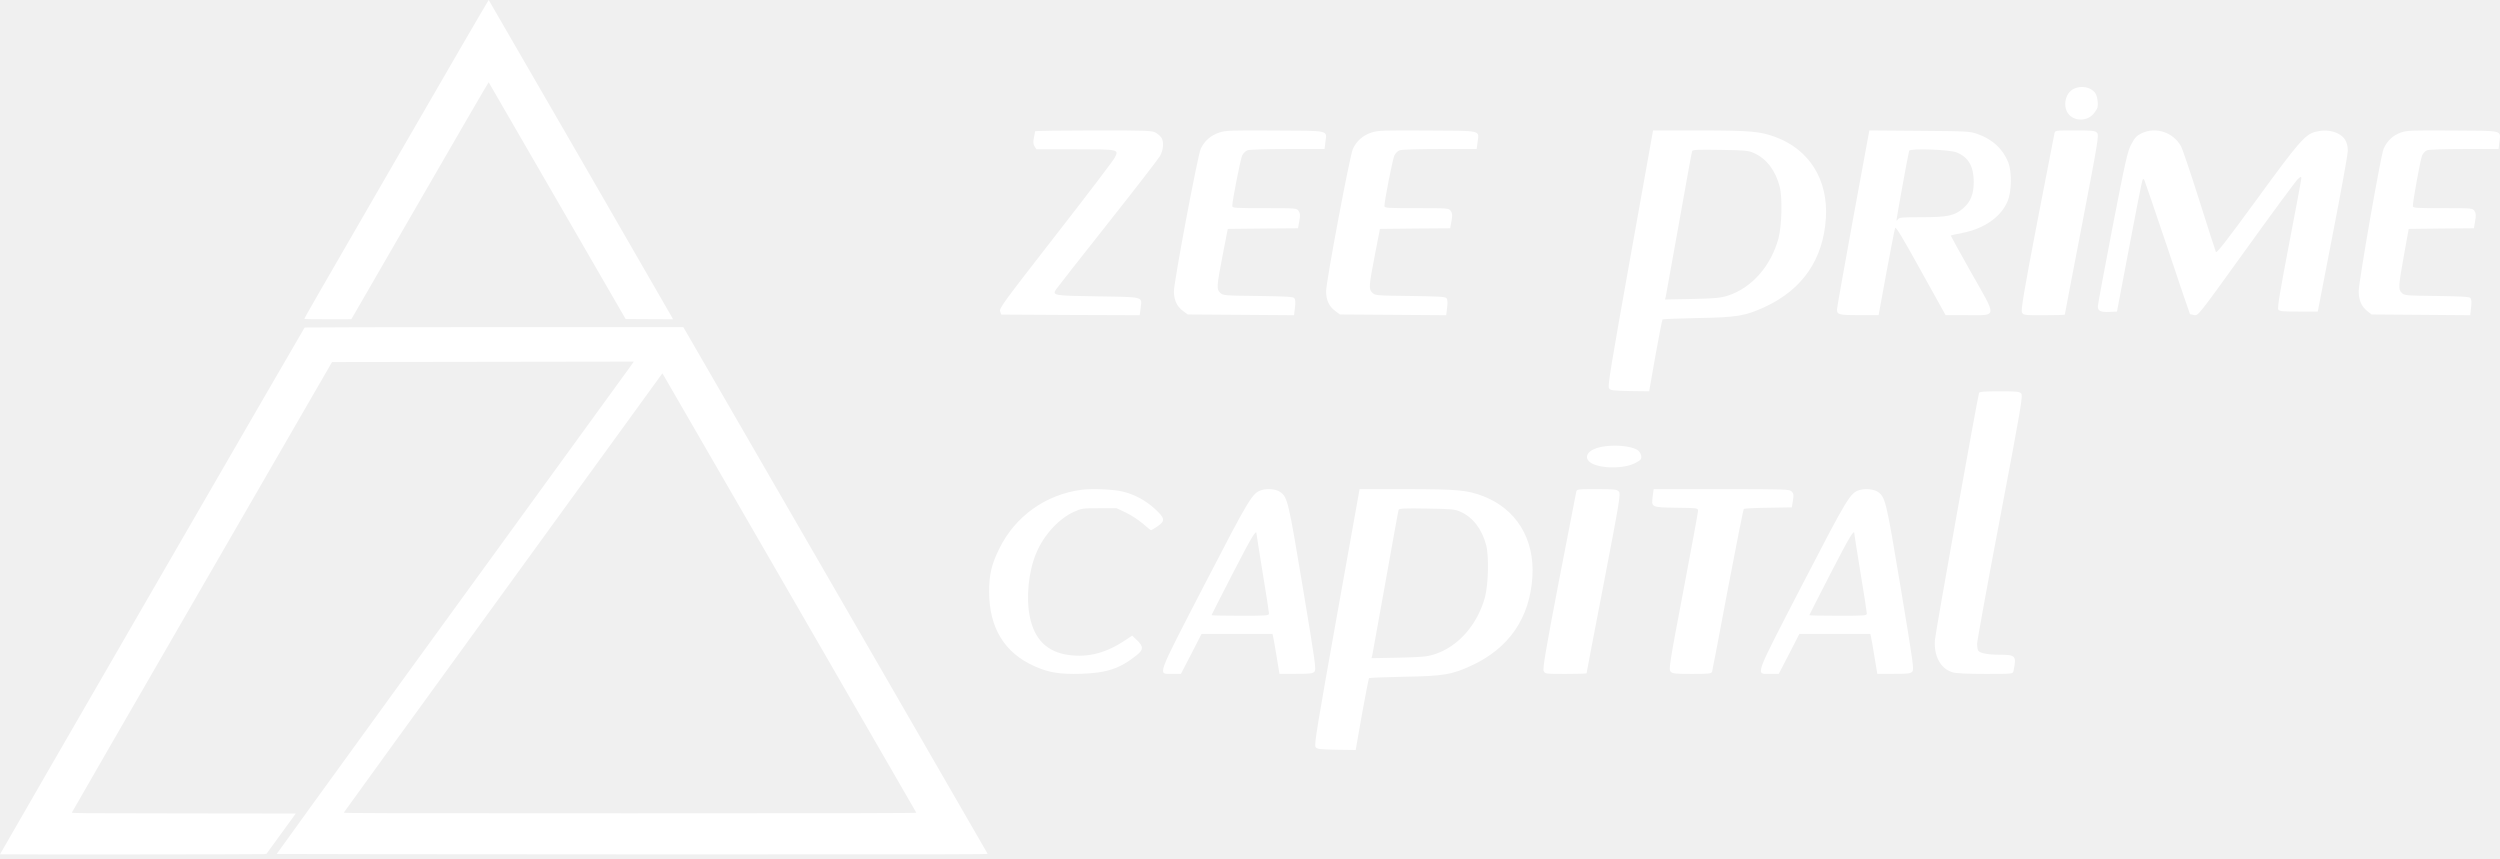
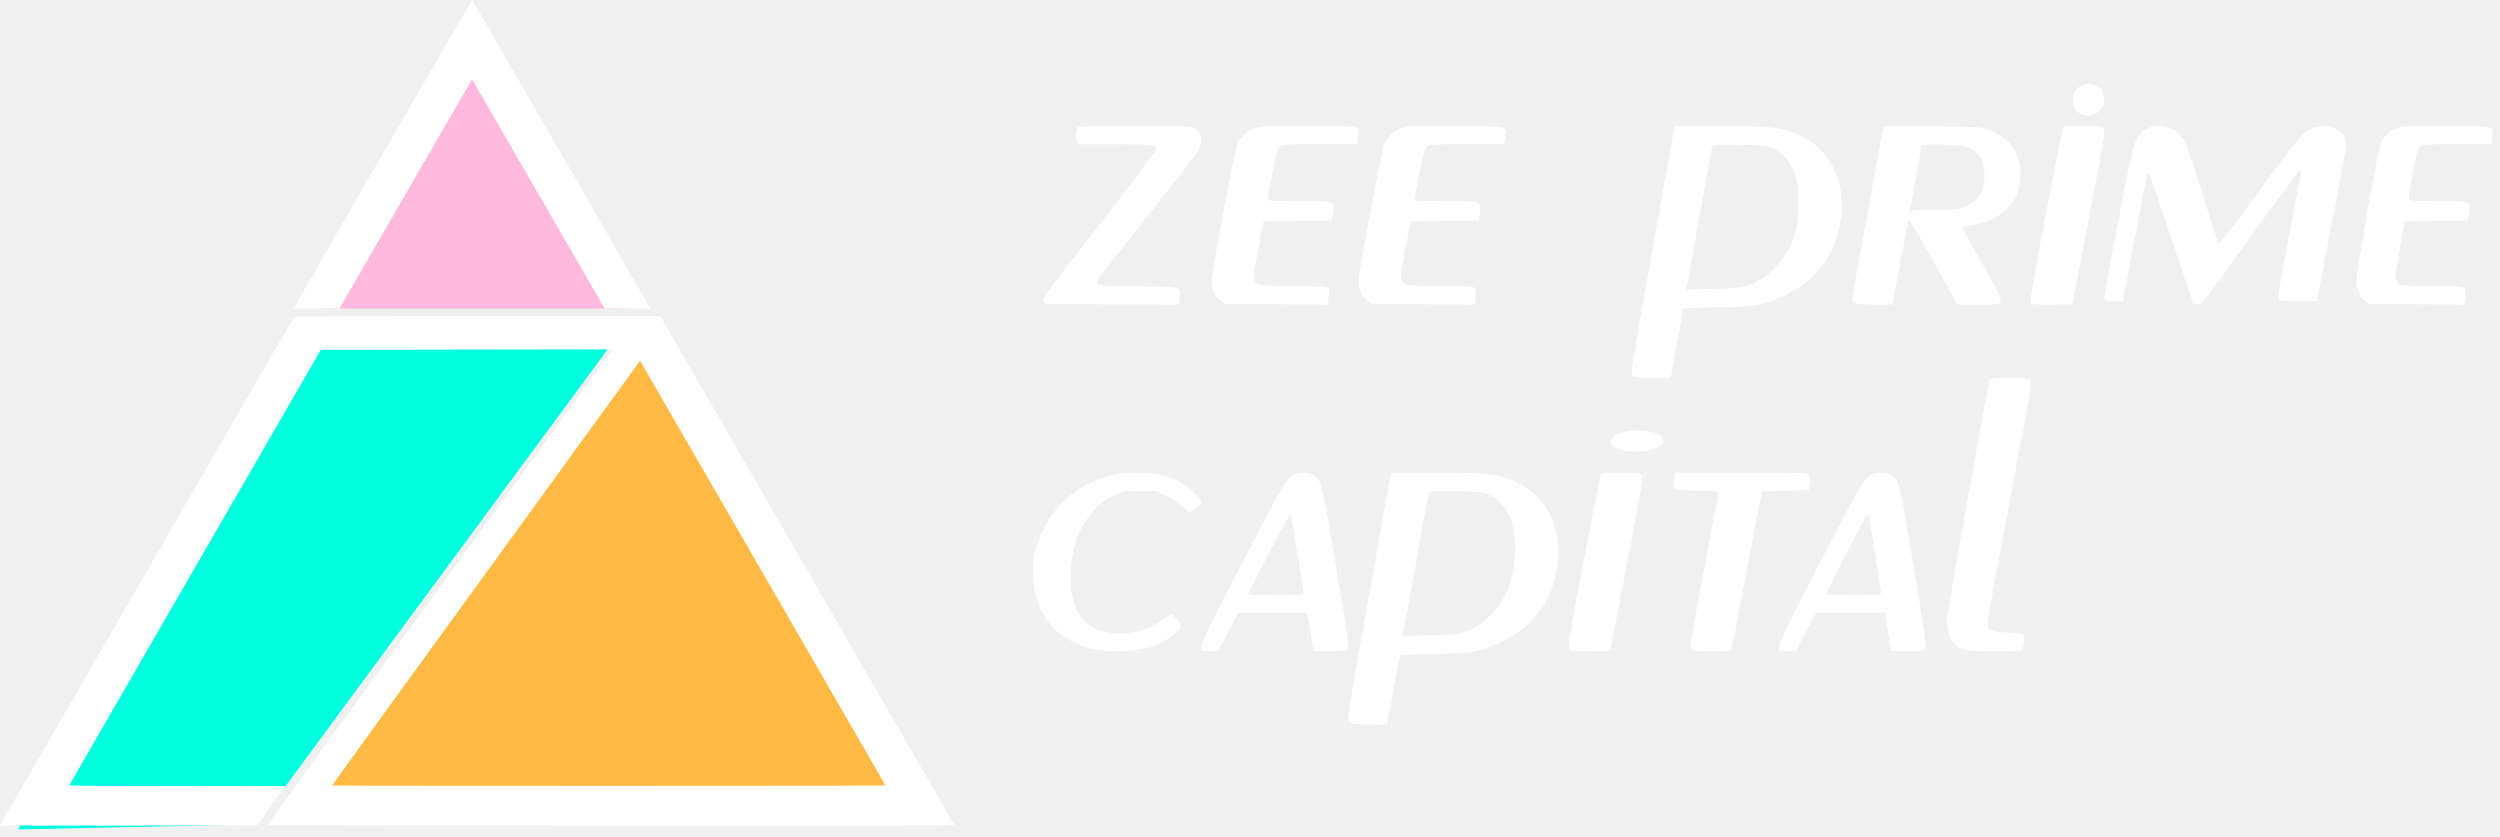
- <svg xmlns="http://www.w3.org/2000/svg" width="230" height="79" viewBox="0 0 230 79" fill="none">
-   <path d="M36.563 14.448C28.733 27.986 28.004 29.258 28 29.339C28 29.36 28.971 29.373 30.164 29.373L32.324 29.369L38.63 18.457C42.094 12.457 44.94 7.554 44.957 7.567C44.969 7.579 47.807 12.486 51.266 18.47L57.559 29.352L59.736 29.364L61.913 29.373L61.862 29.258C61.803 29.126 45.008 0.047 44.961 -4.3869e-05C44.944 -0.021 41.165 6.481 36.563 14.448Z" fill="white" />
-   <path d="M28.034 30.131C28.034 30.152 28 30.203 27.957 30.25C27.889 30.322 0 78.548 0 78.595C0 78.625 24.072 78.608 24.306 78.578L24.519 78.548L25.865 76.697L27.212 74.846L16.901 74.833C7.111 74.824 6.595 74.82 6.616 74.748C6.625 74.709 12.014 65.368 18.593 53.992L30.547 33.309L44.428 33.288C52.059 33.276 58.309 33.267 58.313 33.267C58.317 33.267 58.057 33.633 57.733 34.075C45.885 50.358 25.439 78.544 25.456 78.565C25.473 78.578 40.202 78.595 58.185 78.603C88.639 78.612 90.884 78.608 90.859 78.544C90.833 78.48 63.557 31.267 63.059 30.428L62.863 30.096H45.451C35.869 30.096 28.034 30.113 28.034 30.131ZM72.683 54.652C79.066 65.687 84.293 74.743 84.302 74.769C84.319 74.811 79.036 74.824 57.964 74.824C34.237 74.824 31.604 74.816 31.63 74.76C31.642 74.722 38.242 65.615 46.298 54.52L60.937 34.348L61.014 34.467C61.052 34.531 66.305 43.617 72.683 54.652Z" fill="white" />
-   <path d="M190.776 8.178C190.088 8.529 189.798 9.492 190.151 10.25C190.568 11.13 191.899 11.268 192.587 10.491C192.768 10.287 192.931 10.019 192.968 9.89C193.058 9.51 192.949 8.825 192.759 8.557C192.361 8.002 191.464 7.835 190.776 8.178Z" fill="white" />
-   <path d="M182.077 36.141C181.918 36.612 178.059 58.2 178.01 58.894C177.912 60.388 178.547 61.541 179.659 61.859C179.976 61.953 181.051 62 182.664 62C185.18 62 185.192 62 185.241 61.729C185.534 60.341 185.448 60.235 183.983 60.235C182.871 60.235 182.163 60.094 181.992 59.859C181.943 59.776 181.894 59.494 181.894 59.235C181.894 58.977 182.847 53.729 184.019 47.588C185.949 37.423 186.12 36.388 185.949 36.2C185.79 36.023 185.522 36 183.946 36C182.602 36 182.114 36.035 182.077 36.141Z" fill="white" />
-   <path d="M147.293 41.118C146.146 41.353 145.663 41.994 146.252 42.5C146.946 43.086 149.165 43.179 150.312 42.661C150.614 42.525 150.886 42.346 150.946 42.26C151.097 42.007 150.916 41.55 150.599 41.371C149.935 41.001 148.44 40.89 147.293 41.118Z" fill="white" />
-   <path d="M116.092 45.08C115.219 45.336 114.989 45.726 110.807 53.798C106.292 62.539 106.487 61.993 107.866 61.993H108.647L109.601 60.156L110.543 58.319H113.806H117.069L117.126 58.564C117.161 58.709 117.31 59.533 117.448 60.401L117.712 61.993H119.229C120.539 61.993 120.757 61.971 120.929 61.793C121.102 61.592 121.033 61.114 119.861 54.054C118.528 46.049 118.459 45.748 117.77 45.258C117.414 45.002 116.609 44.924 116.092 45.08ZM115.598 49.1C115.598 49.178 115.863 50.814 116.173 52.741C116.494 54.667 116.747 56.326 116.747 56.437C116.747 56.638 116.598 56.649 114.105 56.649C112.657 56.649 111.462 56.627 111.462 56.593C111.462 56.56 112.347 54.834 113.415 52.752C115.162 49.367 115.598 48.643 115.598 49.1Z" fill="white" />
-   <path d="M171.092 45.08C170.219 45.336 169.989 45.726 165.807 53.798C161.292 62.539 161.487 61.993 162.866 61.993H163.647L164.601 60.156L165.543 58.319H168.806H172.069L172.126 58.564C172.161 58.709 172.31 59.533 172.448 60.401L172.712 61.993H174.229C175.539 61.993 175.757 61.971 175.929 61.793C176.102 61.592 176.033 61.114 174.861 54.054C173.528 46.049 173.459 45.748 172.77 45.258C172.414 45.002 171.609 44.924 171.092 45.08ZM170.598 49.1C170.598 49.178 170.863 50.814 171.173 52.741C171.494 54.667 171.747 56.326 171.747 56.437C171.747 56.638 171.598 56.649 169.105 56.649C167.657 56.649 166.462 56.627 166.462 56.593C166.462 56.56 167.347 54.834 168.415 52.752C170.162 49.367 170.598 48.643 170.598 49.1Z" fill="white" />
-   <path d="M99.482 45.062C96.198 45.499 93.417 47.49 91.958 50.431C91.228 51.875 91 52.859 91 54.467C91.011 57.769 92.414 60.076 95.195 61.301C96.495 61.881 97.51 62.045 99.448 61.99C101.819 61.914 103.016 61.52 104.566 60.284C105.205 59.792 105.216 59.475 104.6 58.895L104.156 58.48L103.495 58.917C101.762 60.076 100.12 60.503 98.33 60.262C96.335 59.989 95.161 58.83 94.739 56.719C94.386 54.959 94.625 52.575 95.332 50.891C96.016 49.239 97.395 47.73 98.786 47.096C99.504 46.768 99.573 46.757 101.135 46.757H102.731L103.586 47.162C104.053 47.38 104.749 47.84 105.136 48.168C105.512 48.507 105.866 48.78 105.9 48.78C105.934 48.78 106.196 48.627 106.481 48.43C107.234 47.916 107.188 47.676 106.208 46.779C105.353 46.013 104.384 45.499 103.301 45.226C102.446 45.018 100.439 44.931 99.482 45.062Z" fill="white" />
-   <path d="M197.025 12.263C196.585 12.475 196.413 12.653 196.095 13.243C195.74 13.89 195.569 14.625 194.346 20.932C193.612 24.765 193 28.03 193 28.186C193 28.609 193.257 28.732 194.052 28.698L194.762 28.665L195.887 22.737C196.499 19.472 197.049 16.709 197.098 16.609C197.16 16.43 197.196 16.43 197.282 16.575C197.331 16.664 198.285 19.472 199.411 22.804C200.524 26.136 201.454 28.877 201.478 28.899C201.49 28.91 201.674 28.944 201.87 28.988C202.237 29.055 202.237 29.044 206.678 22.882C209.112 19.495 211.253 16.597 211.412 16.464C211.694 16.219 211.718 16.219 211.718 16.419C211.718 16.531 211.216 19.249 210.593 22.459C209.761 26.804 209.504 28.342 209.602 28.476C209.712 28.643 209.981 28.665 211.473 28.665H213.235L214.605 21.589C215.364 17.701 215.988 14.235 216 13.901C216 13.076 215.706 12.575 215.021 12.252C214.434 11.984 213.761 11.94 213.015 12.129C212.073 12.363 211.437 13.11 207.607 18.369C204.806 22.202 203.925 23.328 203.864 23.183C203.815 23.071 203.13 20.954 202.347 18.469C201.564 15.996 200.805 13.734 200.646 13.444C199.924 12.163 198.334 11.639 197.025 12.263Z" fill="white" />
-   <path d="M95.231 12.081C95.219 12.139 95.172 12.405 95.114 12.694C95.043 13.087 95.055 13.272 95.184 13.469L95.349 13.735H98.921C102.976 13.735 102.952 13.735 102.553 14.509C102.435 14.752 99.991 17.967 97.123 21.645C92.328 27.809 91.917 28.364 92.011 28.642L92.117 28.942L98.487 28.977L104.856 29L104.939 28.341C105.068 27.265 105.315 27.335 101.013 27.265C96.888 27.207 96.794 27.184 97.17 26.606C97.288 26.433 99.427 23.703 101.918 20.558C104.41 17.412 106.572 14.614 106.725 14.348C107.019 13.816 107.089 13.11 106.878 12.705C106.795 12.567 106.56 12.347 106.361 12.231C106.008 12.012 105.726 12 100.614 12C97.652 12 95.231 12.035 95.231 12.081Z" fill="white" />
-   <path d="M112.178 12.194C111.388 12.448 110.793 12.981 110.465 13.698C110.174 14.358 108.012 25.863 108 26.801C108 27.611 108.279 28.201 108.85 28.618L109.275 28.931L114.169 28.965L119.051 29L119.136 28.294C119.197 27.819 119.173 27.542 119.075 27.426C118.966 27.299 118.298 27.264 115.736 27.229C112.615 27.194 112.518 27.183 112.263 26.94C111.91 26.616 111.923 26.396 112.493 23.433L112.955 21.06L116.185 21.025L119.415 21.002L119.537 20.342C119.634 19.81 119.622 19.625 119.476 19.416C119.294 19.15 119.282 19.15 116.331 19.15C113.611 19.15 113.368 19.139 113.368 18.953C113.368 18.467 114.121 14.659 114.278 14.312C114.376 14.104 114.594 13.884 114.776 13.826C114.946 13.756 116.562 13.71 118.468 13.71H121.856L121.941 13.05C122.075 11.962 122.403 12.032 117.302 12.009C113.222 11.986 112.76 11.997 112.178 12.194Z" fill="white" />
-   <path d="M126.178 12.194C125.388 12.448 124.793 12.981 124.465 13.698C124.174 14.358 122.012 25.863 122 26.801C122 27.611 122.279 28.201 122.85 28.618L123.275 28.931L128.169 28.965L133.051 29L133.136 28.294C133.197 27.819 133.173 27.542 133.075 27.426C132.966 27.299 132.298 27.264 129.736 27.229C126.615 27.194 126.518 27.183 126.263 26.94C125.91 26.616 125.923 26.396 126.493 23.433L126.955 21.06L130.185 21.025L133.415 21.002L133.537 20.342C133.634 19.81 133.622 19.625 133.476 19.416C133.294 19.15 133.282 19.15 130.331 19.15C127.611 19.15 127.368 19.139 127.368 18.953C127.368 18.467 128.121 14.659 128.278 14.312C128.376 14.104 128.594 13.884 128.776 13.826C128.946 13.756 130.562 13.71 132.468 13.71H135.856L135.941 13.05C136.075 11.962 136.403 12.032 131.302 12.009C127.222 11.986 126.76 11.997 126.178 12.194Z" fill="white" />
-   <path d="M149.98 23.741C148.237 33.482 147.902 35.506 148.022 35.706C148.153 35.918 148.32 35.941 149.944 35.977L151.723 36L152.296 32.741C152.618 30.941 152.916 29.435 152.952 29.388C153 29.353 154.456 29.294 156.199 29.259C159.793 29.2 160.557 29.071 162.371 28.235C165.833 26.635 167.743 23.859 167.982 20.059C168.197 16.553 166.478 13.788 163.386 12.623C161.918 12.082 161.13 12.012 156.438 12H152.081L149.98 23.741ZM161.392 14.094C162.526 14.612 163.35 15.694 163.732 17.177C163.995 18.188 163.923 20.776 163.625 21.918C162.92 24.494 161.153 26.494 158.957 27.2C158.288 27.412 157.799 27.459 155.674 27.506L153.179 27.553L153.251 27.282C153.286 27.129 153.836 24.082 154.468 20.529C155.101 16.965 155.638 13.988 155.674 13.906C155.71 13.777 156.235 13.753 158.253 13.788C160.604 13.823 160.843 13.847 161.392 14.094Z" fill="white" />
-   <path d="M170.484 20.122C169.669 24.593 169 28.348 169 28.475C169 28.949 169.207 28.995 171.067 28.995H172.831L173.548 25.09C173.949 22.953 174.302 21.092 174.351 20.977C174.412 20.815 175.032 21.843 176.71 24.882L178.996 28.995H180.991C183.788 28.995 183.751 29.307 181.343 25.067C180.297 23.218 179.458 21.682 179.47 21.67C179.495 21.647 179.957 21.543 180.492 21.439C182.523 21.058 184.104 19.96 184.7 18.505C185.077 17.615 185.101 15.824 184.76 14.934C184.274 13.71 183.313 12.82 181.951 12.335C181.246 12.081 181.039 12.069 176.601 12.035L171.979 12L170.484 20.122ZM180.006 14.022C181.1 14.461 181.586 15.316 181.586 16.748C181.574 17.869 181.307 18.551 180.614 19.163C179.823 19.845 179.203 19.983 176.771 19.983C174.959 19.983 174.716 20.006 174.606 20.18C174.533 20.295 174.472 20.33 174.472 20.272C174.472 20.122 175.567 14.08 175.64 13.872C175.725 13.629 179.337 13.756 180.006 14.022Z" fill="white" />
-   <path d="M189.013 12.254C188.975 12.405 188.265 16.105 187.414 20.488C186.209 26.768 185.917 28.526 186.019 28.734C186.146 29 186.196 29 188.061 29C189.102 29 189.965 28.977 189.965 28.942C189.965 28.907 190.675 25.172 191.551 20.65C193.023 12.971 193.124 12.405 192.921 12.208C192.744 12.023 192.49 12 190.904 12C189.115 12 189.077 12 189.013 12.254Z" fill="white" />
-   <path d="M220.879 12.194C220.146 12.448 219.594 12.981 219.289 13.698C219.019 14.358 217.011 25.863 217 26.801C217 27.611 217.259 28.201 217.789 28.618L218.184 28.931L222.729 28.965L227.262 29L227.341 28.294C227.397 27.819 227.374 27.542 227.284 27.426C227.183 27.299 226.563 27.264 224.183 27.229C221.285 27.194 221.195 27.183 220.958 26.94C220.631 26.616 220.642 26.396 221.172 23.433L221.601 21.06L224.6 21.025L227.6 21.002L227.713 20.342C227.803 19.81 227.792 19.625 227.656 19.416C227.487 19.15 227.476 19.15 224.736 19.15C222.21 19.15 221.984 19.139 221.984 18.953C221.984 18.467 222.683 14.659 222.83 14.312C222.92 14.104 223.123 13.884 223.292 13.826C223.45 13.756 224.95 13.71 226.72 13.71H229.867L229.946 13.05C230.07 11.962 230.374 12.032 225.638 12.009C221.849 11.986 221.42 11.997 220.879 12.194Z" fill="white" />
-   <path d="M122.98 56.741C121.237 66.482 120.902 68.506 121.022 68.706C121.153 68.918 121.32 68.941 122.944 68.977L124.723 69L125.296 65.741C125.618 63.941 125.916 62.435 125.952 62.388C126 62.353 127.456 62.294 129.199 62.259C132.793 62.2 133.557 62.071 135.371 61.235C138.833 59.635 140.743 56.859 140.982 53.059C141.197 49.553 139.478 46.788 136.386 45.623C134.918 45.082 134.13 45.012 129.438 45H125.081L122.98 56.741ZM134.392 47.094C135.526 47.612 136.35 48.694 136.732 50.176C136.995 51.188 136.923 53.776 136.625 54.918C135.92 57.494 134.153 59.494 131.957 60.2C131.288 60.412 130.799 60.459 128.674 60.506L126.179 60.553L126.251 60.282C126.286 60.129 126.836 57.082 127.468 53.529C128.101 49.965 128.638 46.988 128.674 46.906C128.71 46.776 129.235 46.753 131.253 46.788C133.604 46.824 133.843 46.847 134.392 47.094Z" fill="white" />
-   <path d="M145.013 45.254C144.975 45.405 144.265 49.105 143.414 53.488C142.209 59.768 141.917 61.526 142.019 61.734C142.146 62 142.196 62 144.061 62C145.102 62 145.965 61.977 145.965 61.942C145.965 61.907 146.675 58.172 147.551 53.65C149.023 45.971 149.124 45.405 148.921 45.208C148.744 45.023 148.49 45 146.904 45C145.115 45 145.077 45 145.013 45.254Z" fill="white" />
-   <path d="M152.049 45.659C151.913 46.677 151.9 46.677 154.222 46.712C156.196 46.735 156.221 46.746 156.221 47.001C156.221 47.139 155.6 50.482 154.855 54.425C153.589 61.075 153.514 61.595 153.7 61.792C153.874 61.977 154.123 62 155.674 62C157.251 62 157.45 61.977 157.512 61.792C157.549 61.688 158.195 58.288 158.952 54.252C159.722 50.216 160.38 46.873 160.429 46.827C160.466 46.781 161.484 46.723 162.676 46.712L164.849 46.677L164.948 46.064C165.035 45.544 165.023 45.405 164.836 45.22C164.638 45.012 164.389 45 158.381 45H152.136L152.049 45.659Z" fill="white" />
+ <svg xmlns="http://www.w3.org/2000/svg" width="242" height="81" viewBox="0 0 242 81" fill="none">
+   <path d="M31.26 29.863L45.694 5.475L60.625 29.863H31.26Z" fill="#FFB9DE" />
+   <path d="M59.2 33.3L24.913 79.797L1.727 80.29L28.656 33.3H59.2Z" fill="#00FFDF" />
+   <path d="M62.617 32.352L29.768 78.141H88.498L62.617 32.352Z" fill="#FFBA45" />
+   <path d="M37.173 14.689C29.212 28.452 28.471 29.746 28.467 29.828C28.467 29.85 29.454 29.863 30.667 29.863L32.863 29.858L39.274 18.765C42.795 12.664 45.689 7.68 45.706 7.693C45.719 7.706 48.604 12.694 52.121 18.778L58.518 29.841L60.732 29.854L62.945 29.863L62.893 29.746C62.832 29.612 45.758 0.048 45.71 0C45.693 -0.021 41.851 6.59 37.173 14.689Z" fill="white" />
+   <path d="M28.501 30.632C28.501 30.654 28.466 30.706 28.423 30.754C28.354 30.827 0 79.856 0 79.904C0 79.934 24.473 79.917 24.711 79.887L24.927 79.856L26.296 77.974L27.665 76.092L17.183 76.079C7.229 76.071 6.705 76.066 6.727 75.993C6.735 75.954 12.215 66.457 18.902 54.892L31.056 33.864L45.168 33.843C52.926 33.83 59.28 33.821 59.284 33.821C59.289 33.821 59.024 34.193 58.695 34.643C46.65 51.197 25.863 79.852 25.88 79.874C25.898 79.887 40.871 79.904 59.154 79.913C90.115 79.921 92.398 79.917 92.372 79.852C92.346 79.787 64.616 31.788 64.109 30.935L63.91 30.598H46.208C36.466 30.598 28.501 30.615 28.501 30.632ZM73.894 55.562C80.383 66.781 85.697 75.989 85.706 76.014C85.723 76.058 80.352 76.071 58.929 76.071C34.807 76.071 32.131 76.062 32.157 76.006C32.169 75.967 38.879 66.708 47.07 55.428L61.953 34.92L62.03 35.041C62.069 35.106 67.41 44.343 73.894 55.562Z" fill="white" />
+   <path d="M201.439 8.314C200.739 8.672 200.445 9.65 200.804 10.421C201.227 11.315 202.581 11.456 203.281 10.666C203.465 10.459 203.631 10.186 203.667 10.055C203.759 9.669 203.649 8.973 203.456 8.7C203.051 8.135 202.139 7.966 201.439 8.314Z" fill="white" />
+   <path d="M192.594 36.743C192.433 37.222 188.509 59.17 188.459 59.875C188.36 61.394 189.006 62.566 190.136 62.889C190.458 62.985 191.551 63.033 193.19 63.033C195.748 63.033 195.761 63.033 195.811 62.758C196.109 61.346 196.022 61.239 194.532 61.239C193.402 61.239 192.681 61.095 192.507 60.856C192.458 60.772 192.408 60.485 192.408 60.222C192.408 59.959 193.377 54.625 194.569 48.381C196.531 38.047 196.705 36.995 196.531 36.803C196.369 36.624 196.096 36.6 194.494 36.6C193.128 36.6 192.632 36.636 192.594 36.743Z" fill="white" />
+   <path d="M157.231 41.804C156.064 42.042 155.573 42.694 156.172 43.209C156.878 43.804 159.134 43.898 160.3 43.372C160.607 43.234 160.883 43.052 160.944 42.964C161.098 42.707 160.914 42.243 160.591 42.061C159.916 41.684 158.397 41.572 157.231 41.804Z" fill="white" />
+   <path d="M125.511 45.831C124.624 46.092 124.39 46.488 120.138 54.695C115.548 63.581 115.746 63.026 117.148 63.026H117.942L118.912 61.158L119.869 59.291H123.187H126.504L126.563 59.54C126.598 59.687 126.75 60.524 126.89 61.407L127.158 63.026H128.7C130.032 63.026 130.254 63.004 130.429 62.822C130.604 62.619 130.534 62.132 129.343 54.955C127.988 46.816 127.918 46.51 127.217 46.012C126.855 45.752 126.037 45.673 125.511 45.831ZM125.009 49.918C125.009 49.997 125.278 51.661 125.593 53.619C125.92 55.578 126.177 57.264 126.177 57.377C126.177 57.581 126.025 57.593 123.491 57.593C122.019 57.593 120.804 57.57 120.804 57.536C120.804 57.502 121.703 55.747 122.79 53.631C124.565 50.189 125.009 49.454 125.009 49.918Z" fill="white" />
+   <path d="M181.427 45.831C180.54 46.092 180.306 46.488 176.054 54.695C171.464 63.581 171.662 63.026 173.064 63.026H173.858L174.828 61.158L175.786 59.291H179.103H182.42L182.479 59.54C182.514 59.687 182.666 60.524 182.806 61.407L183.074 63.026H184.616C185.948 63.026 186.17 63.004 186.345 62.822C186.52 62.619 186.45 62.132 185.259 54.955C183.904 46.816 183.834 46.51 183.133 46.012C182.771 45.752 181.953 45.673 181.427 45.831ZM180.925 49.918C180.925 49.997 181.194 51.661 181.509 53.619C181.836 55.578 182.093 57.264 182.093 57.377C182.093 57.581 181.941 57.593 179.407 57.593C177.935 57.593 176.72 57.57 176.72 57.536C176.72 57.502 177.619 55.747 178.706 53.631C180.481 50.189 180.925 49.454 180.925 49.918Z" fill="white" />
+   <path d="M108.623 45.813C105.285 46.258 102.457 48.281 100.974 51.272C100.232 52.739 100 53.74 100 55.374C100.012 58.731 101.437 61.077 104.265 62.322C105.586 62.912 106.618 63.078 108.588 63.023C110.999 62.945 112.216 62.545 113.792 61.288C114.441 60.788 114.453 60.466 113.827 59.877L113.375 59.454L112.703 59.899C110.941 61.077 109.272 61.511 107.452 61.266C105.424 60.988 104.23 59.81 103.802 57.664C103.442 55.874 103.686 53.451 104.404 51.739C105.1 50.06 106.502 48.526 107.916 47.881C108.646 47.547 108.716 47.536 110.304 47.536H111.926L112.795 47.947C113.271 48.17 113.978 48.637 114.372 48.97C114.754 49.315 115.113 49.593 115.148 49.593C115.183 49.593 115.45 49.437 115.739 49.237C116.504 48.715 116.458 48.47 115.461 47.558C114.592 46.78 113.607 46.258 112.506 45.98C111.636 45.768 109.597 45.679 108.623 45.813Z" fill="white" />
+   <path d="M207.791 12.467C207.344 12.682 207.169 12.864 206.846 13.464C206.485 14.121 206.311 14.869 205.067 21.281C204.321 25.178 203.699 28.497 203.699 28.656C203.699 29.086 203.96 29.211 204.769 29.177L205.49 29.143L206.635 23.116C207.256 19.797 207.816 16.987 207.866 16.885C207.928 16.704 207.965 16.704 208.052 16.851C208.102 16.942 209.072 19.797 210.217 23.184C211.348 26.571 212.294 29.358 212.319 29.381C212.331 29.392 212.518 29.426 212.717 29.471C213.09 29.539 213.09 29.528 217.605 23.263C220.08 19.819 222.256 16.874 222.418 16.738C222.704 16.489 222.729 16.489 222.729 16.693C222.729 16.806 222.219 19.57 221.585 22.833C220.739 27.251 220.478 28.814 220.577 28.95C220.689 29.12 220.963 29.143 222.48 29.143H224.271L225.664 21.949C226.436 17.995 227.07 14.472 227.082 14.133C227.082 13.294 226.784 12.784 226.087 12.456C225.49 12.184 224.806 12.139 224.048 12.331C223.09 12.569 222.443 13.328 218.55 18.675C215.702 22.572 214.806 23.716 214.744 23.569C214.694 23.456 213.998 21.303 213.202 18.777C212.406 16.262 211.635 13.963 211.473 13.668C210.739 12.365 209.122 11.833 207.791 12.467Z" fill="white" />
+   <path d="M104.301 12.282C104.289 12.341 104.241 12.611 104.181 12.905C104.109 13.305 104.121 13.493 104.253 13.693L104.42 13.964H108.052C112.174 13.964 112.151 13.964 111.744 14.751C111.625 14.998 109.14 18.267 106.224 22.006C101.349 28.272 100.931 28.837 101.027 29.119L101.134 29.424L107.61 29.46L114.086 29.483L114.17 28.813C114.301 27.72 114.552 27.79 110.179 27.72C105.985 27.661 105.89 27.637 106.272 27.049C106.392 26.873 108.566 24.098 111.099 20.9C113.632 17.702 115.831 14.857 115.986 14.587C116.285 14.046 116.356 13.329 116.141 12.917C116.058 12.776 115.819 12.553 115.615 12.435C115.257 12.212 114.97 12.2 109.773 12.2C106.762 12.2 104.301 12.235 104.301 12.282Z" fill="white" />
+   <path d="M121.53 12.397C120.728 12.656 120.123 13.197 119.79 13.927C119.493 14.598 117.296 26.294 117.283 27.247C117.283 28.071 117.567 28.671 118.147 29.095L118.58 29.413L123.555 29.448L128.518 29.483L128.605 28.765C128.667 28.283 128.642 28 128.543 27.883C128.432 27.753 127.753 27.718 125.148 27.683C121.975 27.648 121.876 27.636 121.617 27.389C121.259 27.059 121.271 26.835 121.851 23.823L122.321 21.411L125.605 21.375L128.889 21.352L129.012 20.681C129.111 20.14 129.099 19.952 128.95 19.74C128.765 19.469 128.753 19.469 125.753 19.469C122.987 19.469 122.74 19.457 122.74 19.269C122.74 18.775 123.506 14.903 123.666 14.55C123.765 14.339 123.987 14.115 124.172 14.056C124.345 13.986 125.987 13.938 127.926 13.938H131.37L131.457 13.268C131.593 12.162 131.926 12.232 126.741 12.209C122.592 12.185 122.123 12.197 121.53 12.397Z" fill="white" />
+   <path d="M135.763 12.397C134.96 12.656 134.355 13.197 134.022 13.927C133.726 14.598 131.528 26.294 131.516 27.247C131.516 28.071 131.8 28.671 132.38 29.095L132.812 29.413L137.788 29.448L142.751 29.483L142.837 28.765C142.899 28.283 142.874 28 142.775 27.883C142.664 27.753 141.985 27.718 139.38 27.683C136.207 27.648 136.108 27.636 135.849 27.389C135.491 27.059 135.503 26.835 136.084 23.823L136.553 21.411L139.837 21.375L143.121 21.352L143.245 20.681C143.343 20.14 143.331 19.952 143.183 19.74C142.998 19.469 142.985 19.469 139.985 19.469C137.22 19.469 136.973 19.457 136.973 19.269C136.973 18.775 137.738 14.903 137.899 14.55C137.997 14.339 138.22 14.115 138.405 14.056C138.578 13.986 140.22 13.938 142.158 13.938H145.603L145.689 13.268C145.825 12.162 146.158 12.232 140.973 12.209C136.825 12.185 136.355 12.197 135.763 12.397Z" fill="white" />
+   <path d="M159.964 24.137C158.192 34.04 157.852 36.097 157.973 36.301C158.107 36.516 158.277 36.54 159.927 36.576L161.736 36.6L162.318 33.287C162.646 31.457 162.949 29.926 162.986 29.878C163.034 29.842 164.515 29.782 166.287 29.746C169.94 29.687 170.717 29.555 172.562 28.706C176.081 27.079 178.023 24.256 178.266 20.393C178.484 16.829 176.737 14.018 173.593 12.834C172.101 12.284 171.3 12.212 166.53 12.2H162.1L159.964 24.137ZM171.567 14.329C172.72 14.855 173.557 15.956 173.945 17.463C174.212 18.491 174.14 21.123 173.836 22.283C173.12 24.902 171.324 26.936 169.091 27.653C168.411 27.869 167.913 27.916 165.753 27.964L163.216 28.012L163.289 27.737C163.326 27.581 163.884 24.484 164.527 20.872C165.17 17.247 165.717 14.221 165.753 14.138C165.789 14.006 166.323 13.982 168.375 14.018C170.765 14.054 171.008 14.078 171.567 14.329Z" fill="white" />
+   <path d="M180.809 20.457C179.981 25.003 179.301 28.82 179.301 28.949C179.301 29.431 179.511 29.478 181.403 29.478H183.195L183.925 25.508C184.333 23.335 184.691 21.444 184.741 21.326C184.802 21.162 185.433 22.207 187.139 25.297L189.463 29.478H191.491C194.335 29.478 194.298 29.795 191.85 25.484C190.786 23.605 189.933 22.043 189.946 22.031C189.97 22.008 190.44 21.902 190.984 21.796C193.049 21.409 194.656 20.293 195.262 18.813C195.645 17.908 195.67 16.088 195.324 15.183C194.829 13.938 193.852 13.034 192.468 12.541C191.751 12.282 191.541 12.27 187.028 12.235L182.33 12.2L180.809 20.457ZM190.49 14.255C191.602 14.702 192.097 15.571 192.097 17.027C192.085 18.167 191.813 18.86 191.108 19.482C190.304 20.175 189.674 20.316 187.201 20.316C185.359 20.316 185.112 20.34 185 20.516C184.926 20.633 184.864 20.669 184.864 20.61C184.864 20.457 185.977 14.314 186.051 14.103C186.138 13.856 189.81 13.985 190.49 14.255Z" fill="white" />
+   <path d="M199.647 12.459C199.609 12.611 198.886 16.374 198.022 20.83C196.796 27.214 196.5 29.001 196.603 29.213C196.732 29.483 196.784 29.483 198.68 29.483C199.738 29.483 200.615 29.46 200.615 29.424C200.615 29.389 201.337 25.591 202.227 20.994C203.724 13.188 203.827 12.611 203.62 12.412C203.44 12.223 203.182 12.2 201.569 12.2C199.75 12.2 199.712 12.2 199.647 12.459Z" fill="white" />
+   <path d="M232.041 12.397C231.296 12.656 230.734 13.197 230.425 13.927C230.15 14.598 228.109 26.294 228.098 27.247C228.098 28.071 228.361 28.671 228.9 29.095L229.301 29.413L233.922 29.448L238.53 29.483L238.611 28.765C238.668 28.283 238.645 28 238.553 27.883C238.45 27.753 237.82 27.718 235.401 27.683C232.454 27.648 232.362 27.636 232.122 27.389C231.789 27.059 231.801 26.835 232.34 23.823L232.775 21.411L235.825 21.375L238.874 21.352L238.989 20.681C239.081 20.14 239.069 19.952 238.932 19.74C238.76 19.469 238.748 19.469 235.962 19.469C233.394 19.469 233.165 19.457 233.165 19.269C233.165 18.775 233.876 14.903 234.025 14.55C234.116 14.339 234.323 14.115 234.495 14.056C234.655 13.986 236.18 13.938 237.98 13.938H241.179L241.259 13.268C241.385 12.162 241.695 12.232 236.879 12.209C233.027 12.185 232.592 12.197 232.041 12.397Z" fill="white" />
+   <path d="M132.511 57.686C130.739 67.59 130.399 69.647 130.52 69.85C130.654 70.066 130.824 70.09 132.474 70.126L134.283 70.149L134.865 66.836C135.193 65.006 135.496 63.475 135.533 63.428C135.581 63.392 137.062 63.332 138.834 63.296C142.487 63.236 143.264 63.105 145.109 62.255C148.628 60.629 150.57 57.806 150.813 53.943C151.031 50.378 149.284 47.568 146.14 46.383C144.647 45.833 143.846 45.762 139.077 45.75H134.647L132.511 57.686ZM144.113 47.879C145.266 48.405 146.104 49.505 146.492 51.012C146.759 52.041 146.686 54.672 146.383 55.833C145.667 58.452 143.871 60.485 141.637 61.203C140.958 61.418 140.46 61.466 138.3 61.514L135.763 61.562L135.836 61.286C135.872 61.131 136.431 58.033 137.074 54.421C137.717 50.797 138.263 47.771 138.3 47.687C138.336 47.556 138.87 47.532 140.921 47.568C143.312 47.603 143.555 47.627 144.113 47.879Z" fill="white" />
+   <path d="M154.913 46.008C154.874 46.161 154.152 49.924 153.288 54.38C152.062 60.764 151.765 62.551 151.869 62.763C151.998 63.033 152.049 63.033 153.945 63.033C155.003 63.033 155.88 63.009 155.88 62.974C155.88 62.939 156.603 59.141 157.493 54.544C158.989 46.737 159.092 46.161 158.886 45.961C158.705 45.773 158.447 45.75 156.835 45.75C155.016 45.75 154.977 45.75 154.913 46.008Z" fill="white" />
+   <path d="M162.068 46.42C161.929 47.455 161.916 47.455 164.276 47.49C166.283 47.513 166.309 47.525 166.309 47.784C166.309 47.925 165.677 51.323 164.92 55.332C163.633 62.092 163.557 62.621 163.746 62.821C163.923 63.009 164.176 63.033 165.753 63.033C167.356 63.033 167.558 63.009 167.621 62.821C167.659 62.715 168.315 59.259 169.085 55.156C169.868 51.052 170.537 47.654 170.587 47.607C170.625 47.56 171.66 47.502 172.872 47.49L175.08 47.455L175.181 46.831C175.27 46.302 175.257 46.161 175.068 45.973C174.866 45.761 174.613 45.75 168.505 45.75H162.156L162.068 46.42Z" fill="white" />
</svg>
